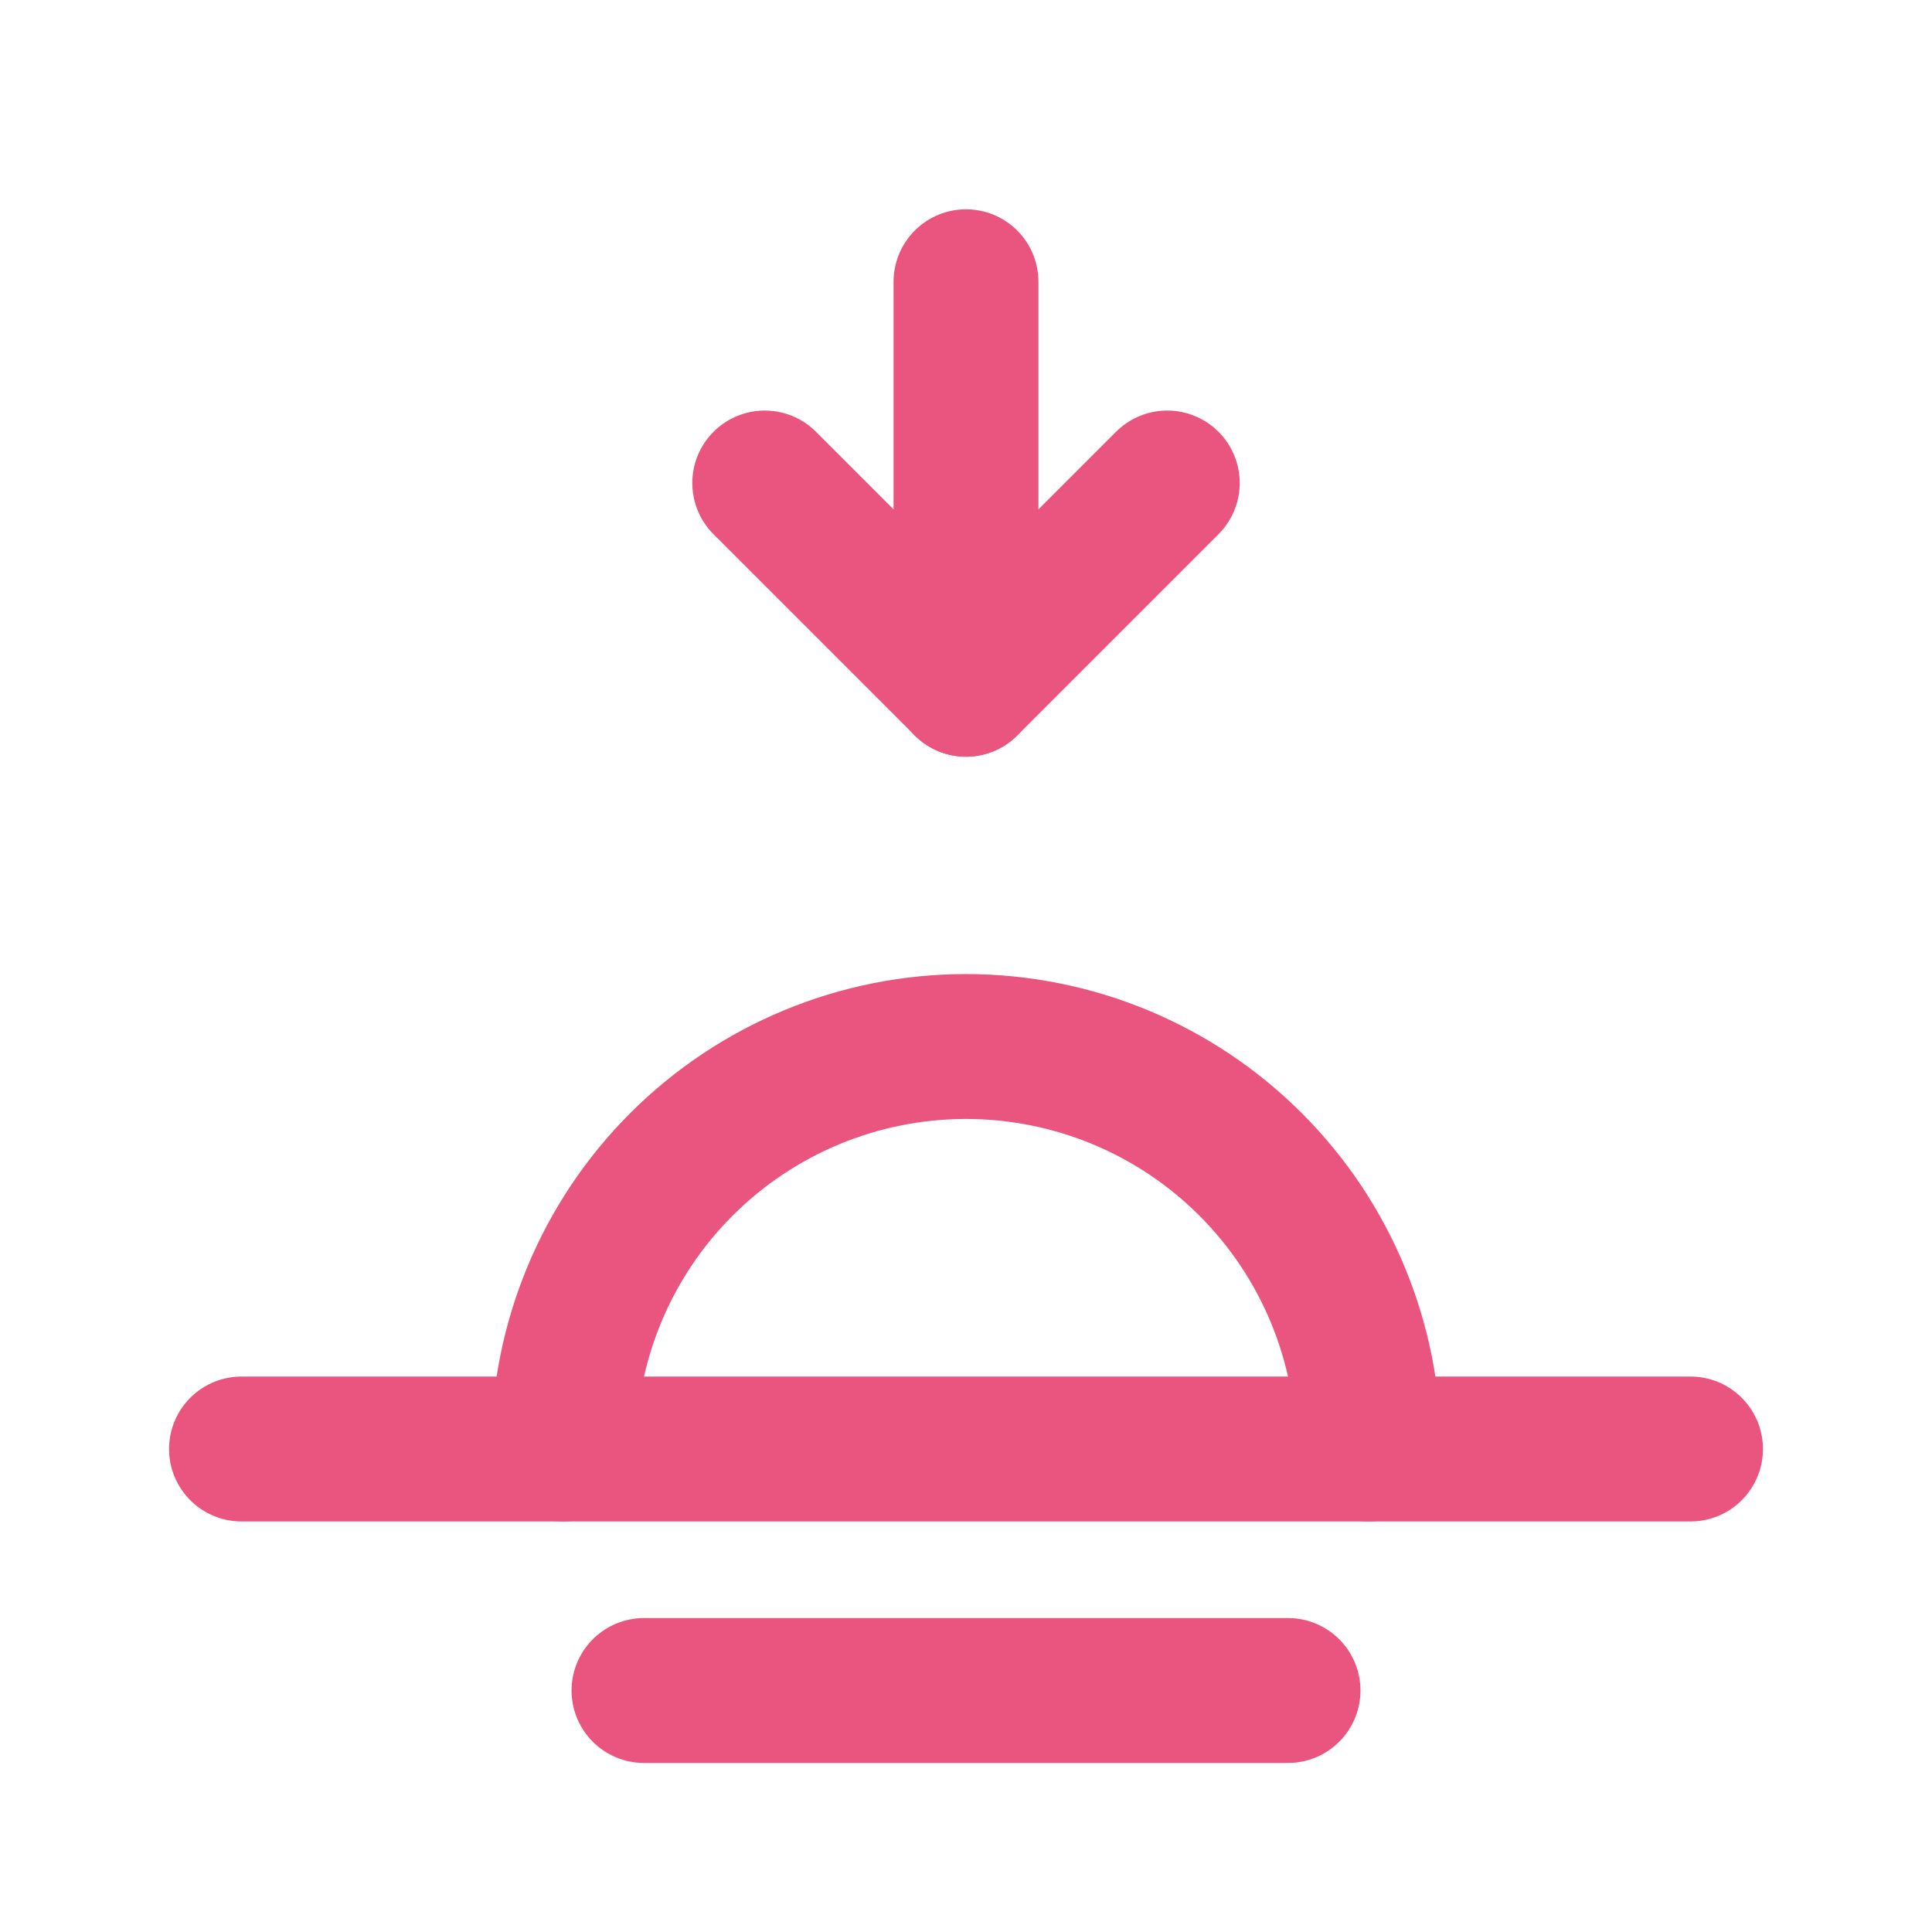
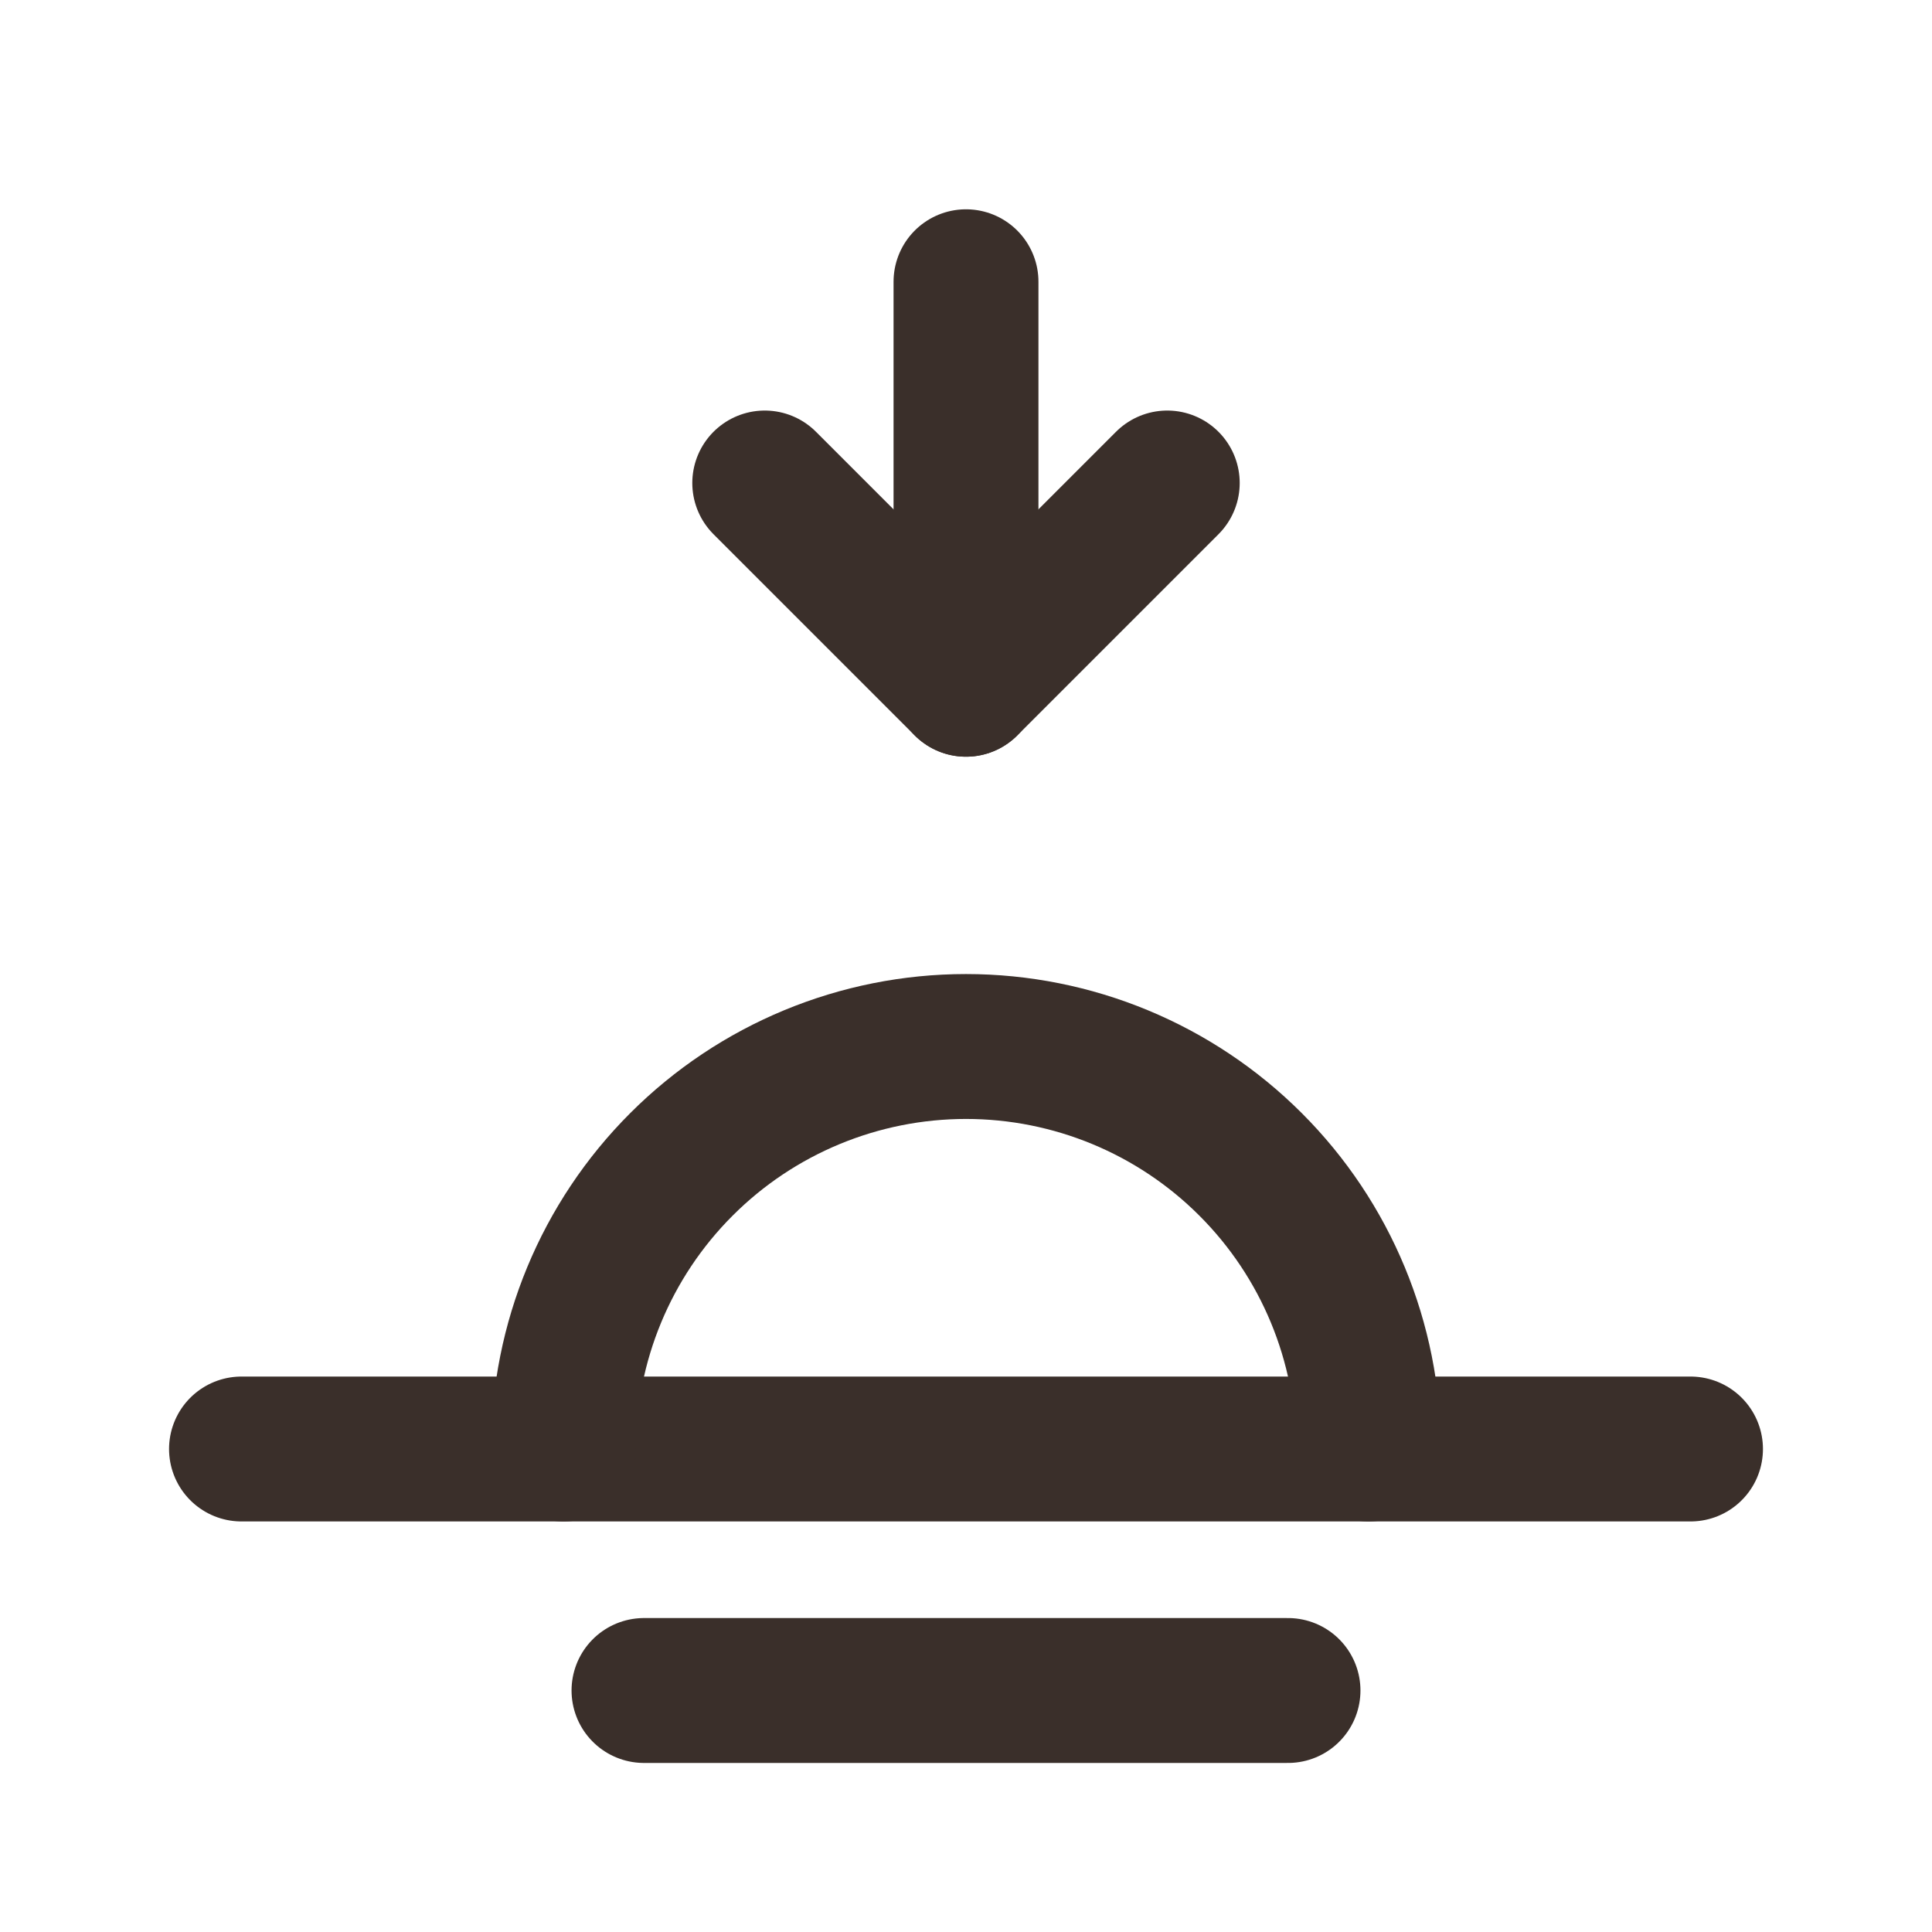
<svg xmlns="http://www.w3.org/2000/svg" preserveAspectRatio="none" overflow="visible" style="display: block;" width="36" height="36" viewBox="0 0 36 36" fill="none">
  <g id="icon/ì ë">
-     <path id="Vector" d="M4.5 27H31.5" stroke-width="2.7" stroke-linecap="round" stroke-linejoin="round" stroke="#E9557F" />
-     <path id="Vector_2" d="M10.5 27C10.5 25.011 11.29 23.103 12.697 21.697C14.103 20.29 16.011 19.5 18 19.5C19.989 19.5 21.897 20.29 23.303 21.697C24.71 23.103 25.5 25.011 25.5 27" stroke-width="2.7" stroke-linecap="round" stroke-linejoin="round" stroke="#E9557F" />
-     <path id="Vector_3" d="M18 5.25V12.75" stroke-width="2.7" stroke-linecap="round" stroke-linejoin="round" stroke="#E9557F" />
-     <path id="Vector_4" d="M14.25 9L18 12.75L21.75 9" stroke-width="2.7" stroke-linecap="round" stroke-linejoin="round" stroke="#E9557F" />
-     <path id="Vector_5" d="M12 31.5H24" stroke-width="2.7" stroke-linecap="round" stroke-linejoin="round" stroke="#E9557F" />
+     <path id="Vector" d="M4.5 27H31.5" stroke-width="2.7" stroke-linecap="round" stroke-linejoin="round" stroke="#3A2F2A" />
+     <path id="Vector_2" d="M10.5 27C10.5 25.011 11.29 23.103 12.697 21.697C14.103 20.29 16.011 19.5 18 19.5C19.989 19.5 21.897 20.29 23.303 21.697C24.71 23.103 25.5 25.011 25.5 27" stroke-width="2.7" stroke-linecap="round" stroke-linejoin="round" stroke="#3A2F2A" />
+     <path id="Vector_3" d="M18 5.25V12.75" stroke-width="2.7" stroke-linecap="round" stroke-linejoin="round" stroke="#3A2F2A" />
+     <path id="Vector_4" d="M14.25 9L18 12.75L21.75 9" stroke-width="2.7" stroke-linecap="round" stroke-linejoin="round" stroke="#3A2F2A" />
+     <path id="Vector_5" d="M12 31.5H24" stroke-width="2.7" stroke-linecap="round" stroke-linejoin="round" stroke="#3A2F2A" />
  </g>
</svg>
